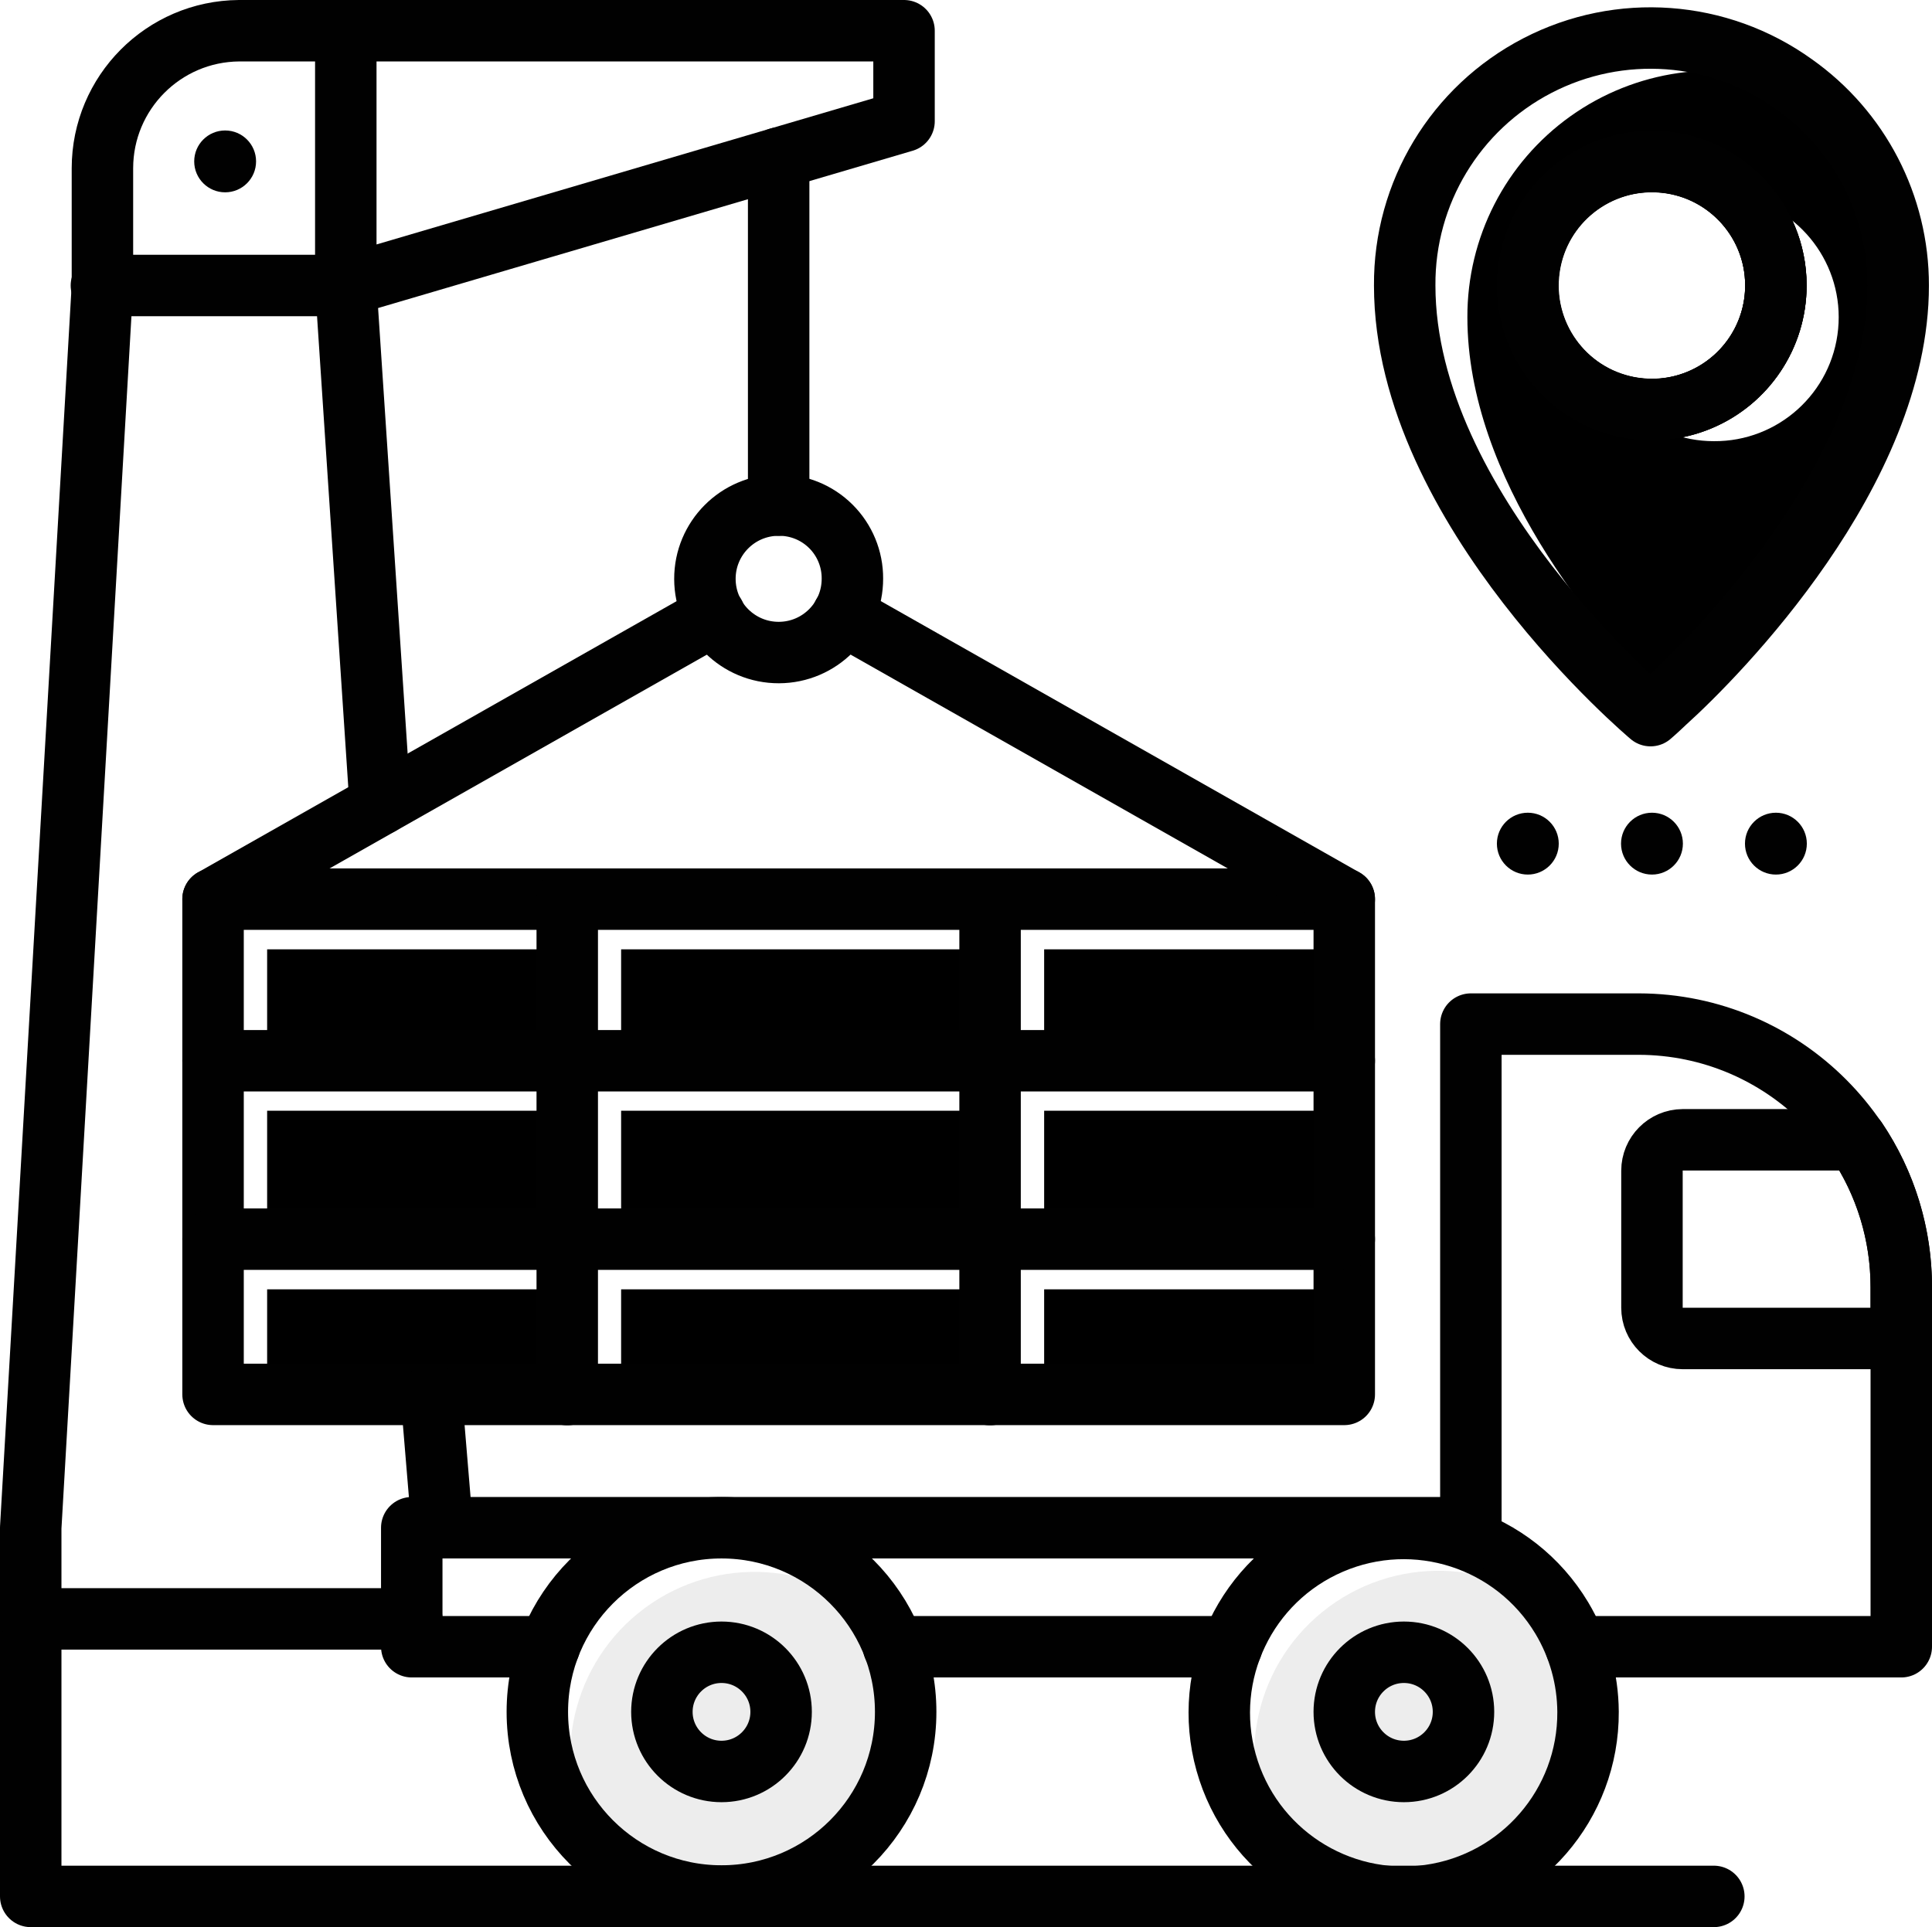
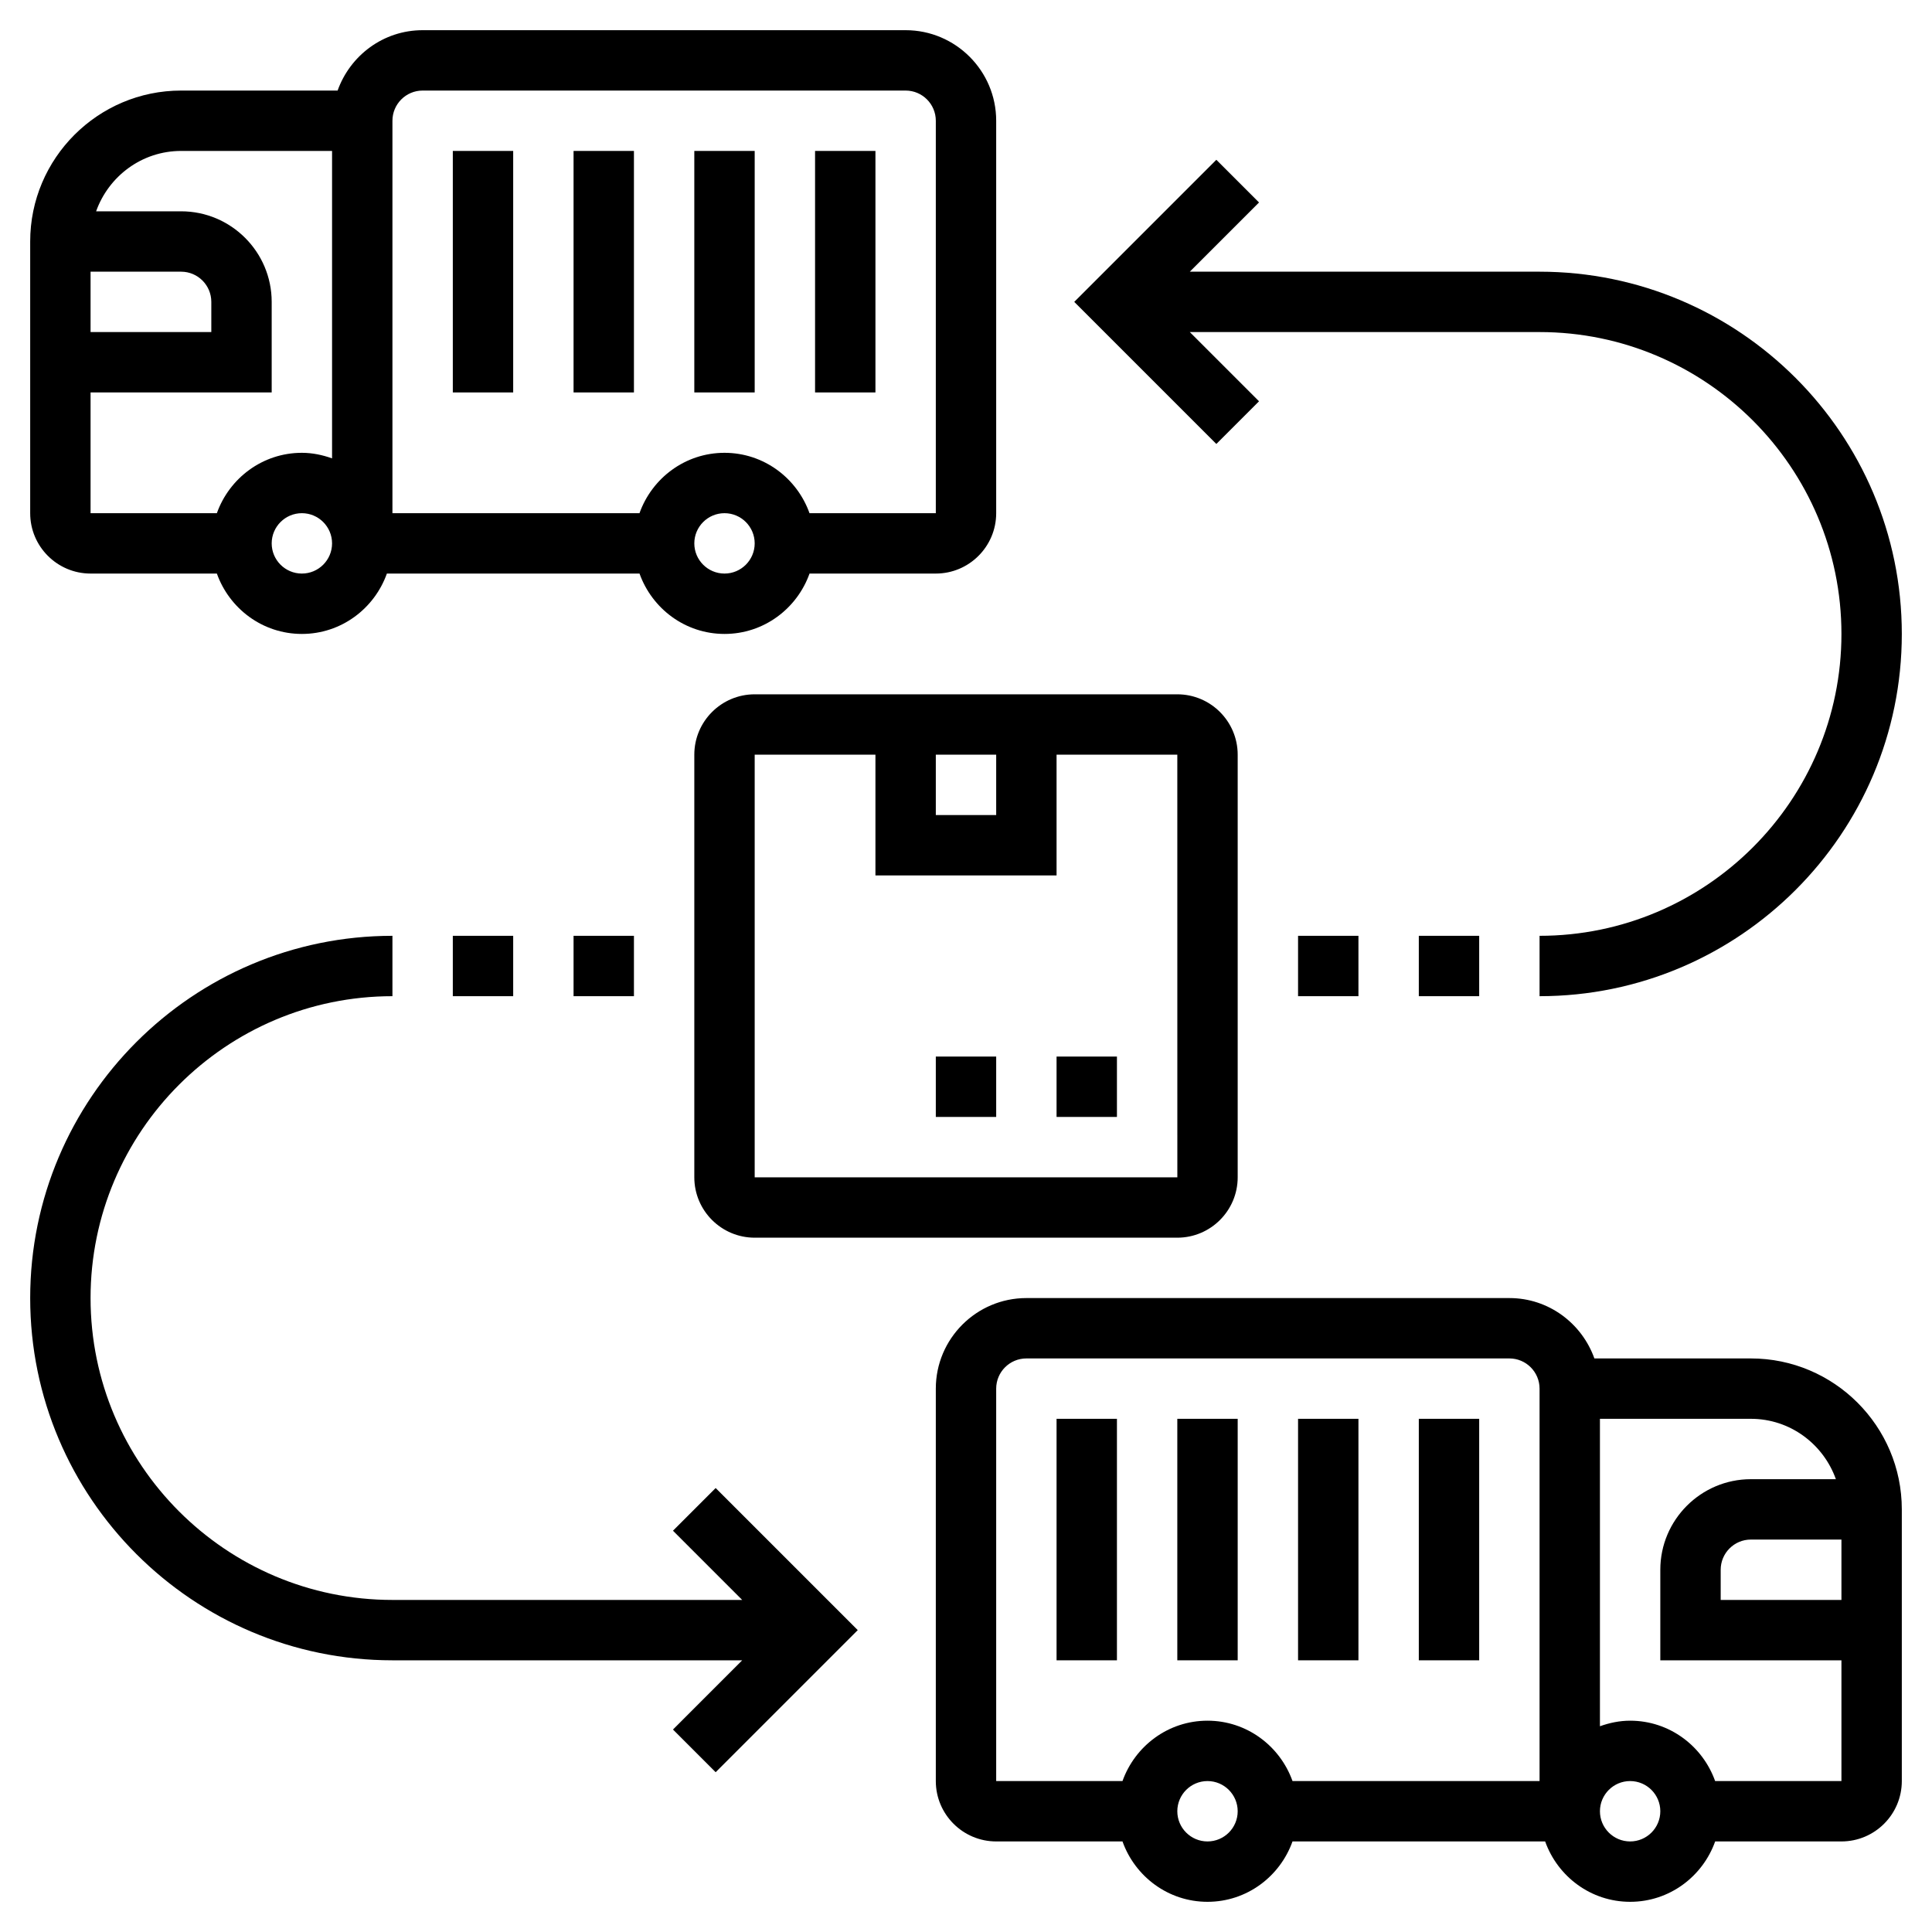
- <svg xmlns="http://www.w3.org/2000/svg" class="delivery-icon" viewBox="0 0 94.31 94.08">
-   <defs>
-     <style>
-             .cls-1 {
-                 fill: #ededed;
-             }
- 
- 
-             .cls-3 {
-                 fill: none;
-                 stroke: #010101;
-                 stroke-linecap: round;
-                 stroke-linejoin: round;
-                 stroke-width: 3px;
-             }
- 
-             .cls-4 {
-                 fill: #010101;
-             }
-         </style>
-   </defs>
-   <g id="Layer_2" data-name="Layer 2">
-     <g id="Layer_1-2" data-name="Layer 1">
-       <path class="cls-1" d="M77.52,83.58a9,9,0,0,1-15.1,6.6A9,9,0,0,1,76.24,79,8.93,8.93,0,0,1,77.52,83.58Z" />
-       <path class="cls-1" d="M44.07,83.58A9,9,0,0,1,29,90.18,9,9,0,0,1,42.79,79,8.93,8.93,0,0,1,44.07,83.58Z" />
-       <rect class="icon-green" x="30.32" y="54.23" width="17.65" height="5.71" />
-       <rect class="icon-green" x="30.32" y="62.95" width="17.65" height="4.58" />
-       <rect class="icon-green" x="13.04" y="54.23" width="14.29" height="5.71" />
-       <rect class="icon-green" x="30.32" y="46.35" width="17.65" height="4.89" />
-       <rect class="icon-green" x="50.97" y="54.23" width="14.29" height="5.71" />
-       <rect class="icon-green" x="50.97" y="46.35" width="14.29" height="4.89" />
-       <rect class="icon-green" x="13.04" y="46.35" width="14.29" height="4.89" />
-       <rect class="icon-green" x="13.04" y="62.95" width="14.29" height="4.58" />
-       <rect class="icon-green" x="50.97" y="62.95" width="14.29" height="4.58" />
-       <path class="icon-green" d="M87.57,4.11A12,12,0,0,0,71.63,15.49c0,7.86,6.21,15.28,9.71,18.84C83.91,31.92,92.66,23,92.66,13.94A12,12,0,0,0,87.57,4.11ZM83.66,21.54a6.06,6.06,0,0,1-4.17-1.66A6.05,6.05,0,1,1,84.8,9.54a6.05,6.05,0,0,1-1.14,12Z" />
-       <circle class="cls-3" cx="68.53" cy="83.58" r="2.91" />
-       <path class="cls-3" d="M77.52,83.58A9,9,0,1,1,76.24,79,9,9,0,0,1,77.52,83.58Z" />
-       <circle class="cls-3" cx="35.22" cy="83.58" r="2.91" />
-       <circle class="cls-3" cx="35.22" cy="83.58" r="8.99" />
-       <polyline class="cls-3" points="71.75 75.19 71.75 74.59 68.52 74.59 35.22 74.59 20.1 74.59 20.1 80.4 26.81 80.4" />
-       <line class="cls-3" x1="60.12" y1="80.4" x2="43.62" y2="80.4" />
-       <path class="cls-3" d="M76.93,80.4H92.81V62.85A12.84,12.84,0,0,0,80,50h-8.2V75.19" />
-       <path class="cls-3" d="M92.81,62.85v2.5H82.14a1.5,1.5,0,0,1-1.5-1.5V57.16a1.51,1.51,0,0,1,1.5-1.51h8.48A12.86,12.86,0,0,1,92.81,62.85Z" />
-       <rect class="cls-3" x="10.4" y="43.9" width="55.22" height="24.18" />
-       <path class="cls-3" d="M86.69,13.94a6.06,6.06,0,1,1-6-6.06A6.05,6.05,0,0,1,86.69,13.94Z" />
-       <path class="cls-3" d="M87.57,4.11a12,12,0,0,0-19,9.83c0,10.93,12,21,12,21s.26-.22.7-.64C83.91,31.92,92.66,23,92.66,13.94A12,12,0,0,0,87.57,4.11ZM79.49,19.88a6.05,6.05,0,1,1,1.15.11A6.23,6.23,0,0,1,79.49,19.88Z" />
-       <path class="cls-3" d="M86.69,13.94a6.06,6.06,0,1,1-6-6.06A6.05,6.05,0,0,1,86.69,13.94Z" />
-       <circle class="cls-4" cx="74.58" cy="41.19" r="1.51" />
-       <circle class="cls-4" cx="10.99" cy="7.88" r="1.51" />
-       <circle class="cls-4" cx="80.64" cy="41.19" r="1.51" />
-       <circle class="cls-4" cx="86.69" cy="41.19" r="1.51" />
-       <line class="cls-3" x1="34.89" y1="30.02" x2="10.4" y2="43.9" />
-       <line class="cls-3" x1="65.62" y1="43.9" x2="41.14" y2="30.02" />
-       <path class="cls-3" d="M41.61,28.25A3.6,3.6,0,1,1,38,24.66,3.57,3.57,0,0,1,41.61,28.25Z" />
-       <line class="cls-3" x1="48.33" y1="43.9" x2="48.33" y2="68.09" />
-       <line class="cls-3" x1="27.69" y1="43.9" x2="27.69" y2="68.09" />
-       <line class="cls-3" x1="10.4" y1="51.79" x2="65.62" y2="51.79" />
-       <line class="cls-3" x1="10.4" y1="60.5" x2="65.62" y2="60.5" />
-       <line class="cls-3" x1="38.01" y1="24.66" x2="38.01" y2="7.72" />
-       <polyline class="cls-3" points="18.56 39.27 16.88 13.94 16.88 1.5 44.13 1.5 44.13 5.92 16.88 13.94" />
-       <path class="cls-3" d="M16.88,1.5H11.67A6.72,6.72,0,0,0,5,8.21v5.73L1.5,74.59v18H83.66" />
-       <line class="cls-3" x1="4.95" y1="13.94" x2="16.88" y2="13.94" />
-       <line class="cls-3" x1="21.05" y1="68.09" x2="21.59" y2="74.59" />
-       <line class="cls-3" x1="1.5" y1="79.04" x2="20.1" y2="79.04" />
-     </g>
+ <svg xmlns="http://www.w3.org/2000/svg" id="_x33_0" enable-background="new 0 0 64 64" height="512" viewBox="0 0 64 64" width="512">
+   <g>
+     <path d="m58 45h-5.184c-.414-1.161-1.514-2-2.816-2h-16c-1.654 0-3 1.346-3 3v13c0 1.103.897 2 2 2h4.184c.414 1.161 1.514 2 2.816 2s2.402-.839 2.816-2h8.369c.414 1.161 1.514 2 2.816 2s2.402-.839 2.816-2h4.183c1.103 0 2-.897 2-2v-9c0-2.757-2.243-5-5-5zm-25 1c0-.551.448-1 1-1h16c.552 0 1 .449 1 1v13h-8.184c-.414-1.161-1.514-2-2.816-2s-2.402.839-2.816 2h-4.184zm7 15c-.552 0-1-.449-1-1s.448-1 1-1 1 .449 1 1-.448 1-1 1zm14 0c-.552 0-1-.449-1-1s.448-1 1-1 1 .449 1 1-.448 1-1 1zm2.816-2c-.414-1.161-1.514-2-2.816-2-.352 0-.686.072-1 .184v-10.184h5c1.302 0 2.402.839 2.816 2h-2.816c-1.654 0-3 1.346-3 3v3h6v4zm4.184-8v2h-4v-1c0-.551.448-1 1-1z" />
+     <path d="m35 47h2v8h-2z" />
+     <path d="m39 47h2v8h-2z" />
+     <path d="m43 47h2v8h-2z" />
+     <path d="m47 47h2v8h-2z" />
+     <path d="m3 19h4.184c.414 1.161 1.514 2 2.816 2s2.402-.839 2.816-2h8.369c.414 1.161 1.514 2 2.816 2s2.402-.839 2.816-2h4.183c1.103 0 2-.897 2-2v-13c0-1.654-1.346-3-3-3h-16c-1.302 0-2.402.839-2.816 2h-5.184c-2.757 0-5 2.243-5 5v9c0 1.103.897 2 2 2zm7 0c-.552 0-1-.449-1-1s.448-1 1-1 1 .449 1 1-.448 1-1 1zm14 0c-.552 0-1-.449-1-1s.448-1 1-1 1 .449 1 1-.448 1-1 1zm-10-16h16c.552 0 1 .449 1 1v13h-4.184c-.414-1.161-1.514-2-2.816-2s-2.402.839-2.816 2h-8.184v-13c0-.551.448-1 1-1zm-8 2h5v10.184c-.314-.112-.648-.184-1-.184-1.302 0-2.402.839-2.816 2h-4.184v-4h6v-3c0-1.654-1.346-3-3-3h-2.816c.414-1.161 1.514-2 2.816-2zm0 4c.552 0 1 .449 1 1v1h-4v-2z" />
+     <path d="m27 5h2v8h-2z" />
+     <path d="m23 5h2v8h-2z" />
+     <path d="m19 5h2v8h-2z" />
+     <path d="m15 5h2v8h-2z" />
+     <path d="m25 23c-1.103 0-2 .897-2 2v14c0 1.103.897 2 2 2h14c1.103 0 2-.897 2-2v-14c0-1.103-.897-2-2-2zm6 2h2v2h-2zm-6 14v-14h4v4h6v-4h4l.001 14z" />
+     <path d="m35 35h2v2h-2z" />
+     <path d="m31 35h2v2h-2z" />
+     <path d="m43 31h2v2h-2z" />
+     <path d="m47 31h2v2h-2z" />
+     <path d="m41.707 13.293-2.293-2.293h11.586c5.514 0 10 4.486 10 10s-4.486 10-10 10v2c6.617 0 12-5.383 12-12s-5.383-12-12-12h-11.586l2.293-2.293-1.414-1.414-4.707 4.707 4.707 4.707z" />
+     <path d="m19 31h2v2h-2z" />
+     <path d="m15 31h2v2h-2z" />
+     <path d="m22.293 50.707 2.293 2.293h-11.586c-5.514 0-10-4.486-10-10s4.486-10 10-10v-2c-6.617 0-12 5.383-12 12s5.383 12 12 12h11.586l-2.293 2.293 1.414 1.414 4.707-4.707-4.707-4.707z" />
  </g>
</svg>
